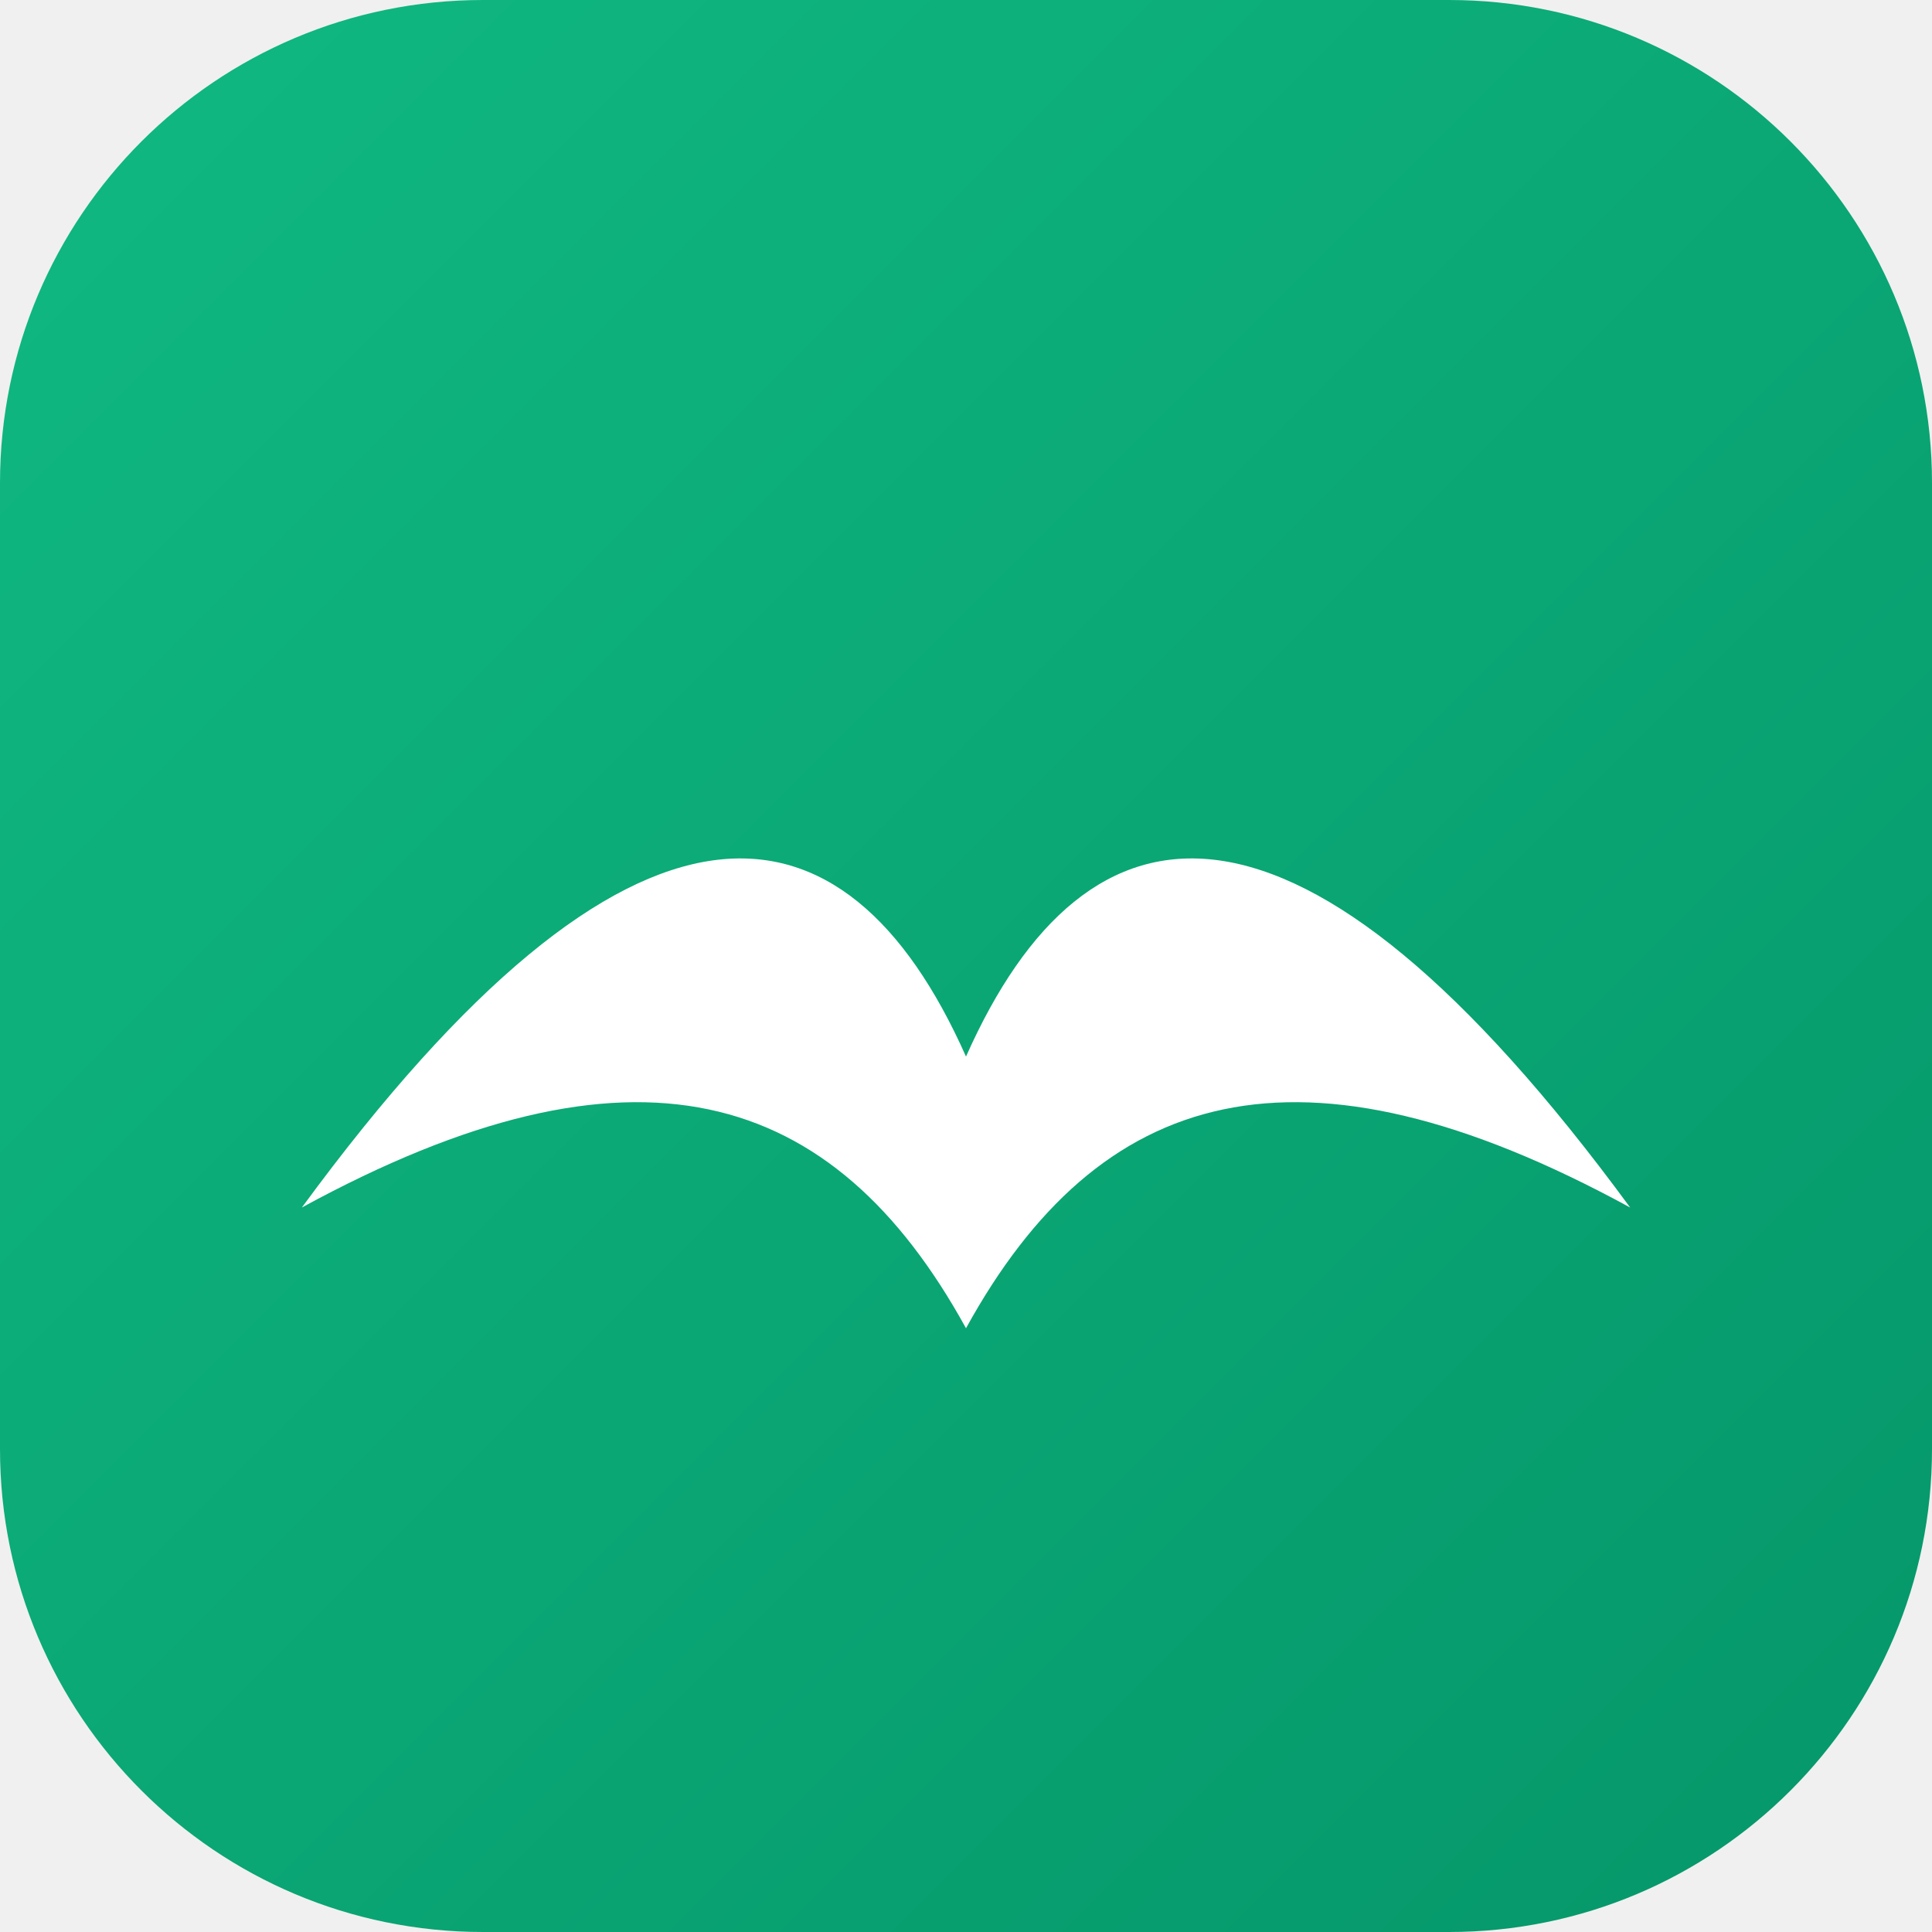
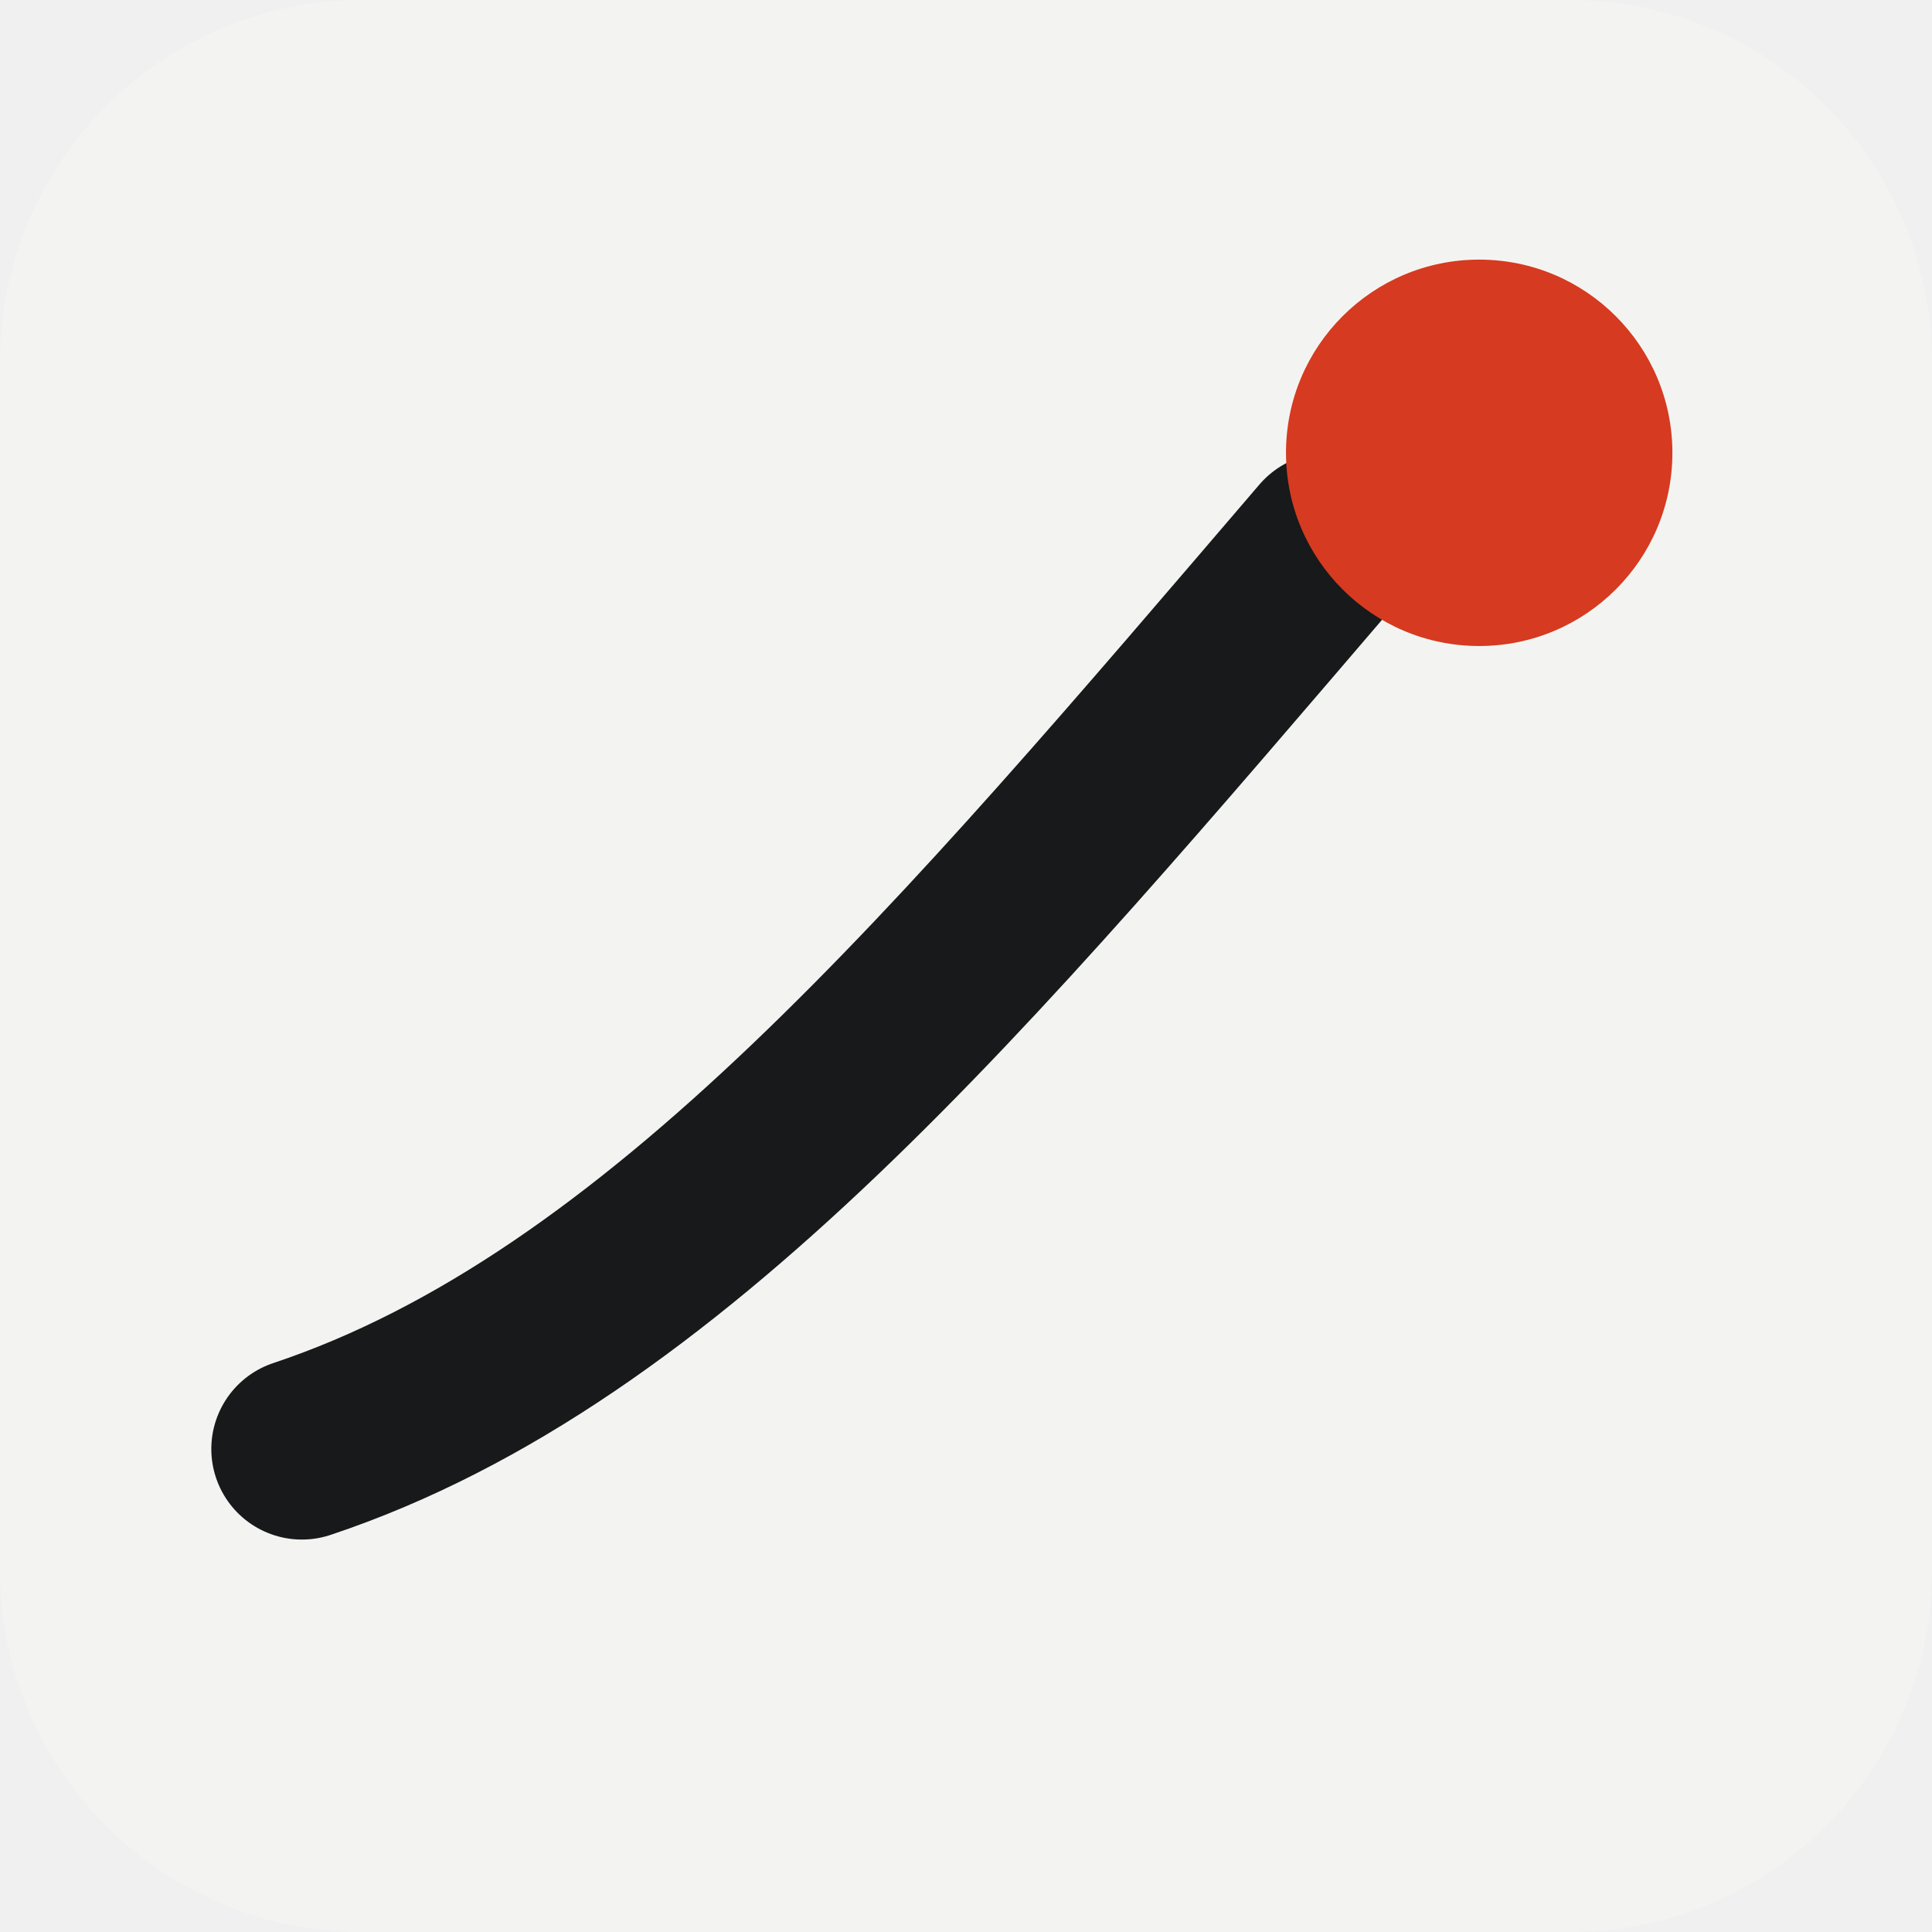
<svg xmlns="http://www.w3.org/2000/svg" viewBox="0 0 32 32" role="img" aria-label="Skylark">
-   <defs>
-     <linearGradient id="sk" x1="0" y1="0" x2="1" y2="1">
-       <stop offset="0" stop-color="#10b981" />
-       <stop offset="1" stop-color="#059669" />
-     </linearGradient>
-   </defs>
-   <rect width="32" height="32" rx="8" fill="url(#sk)" />
-   <path d="M5 20 C 10.5 12.5, 14 13, 16 17.5 C 18 13, 21.5 12.5, 27 20 C 21.5 17, 18.2 18, 16 22 C 13.8 18, 10.5 17, 5 20 Z" fill="#ffffff" />
+   <rect width="32" height="32" rx="6" fill="#f3f4f1" />
+   <path d="M5 24 C 11 22, 16 16, 22 9" fill="none" stroke="#17191a" stroke-width="3" stroke-linecap="round" />
+   <circle cx="24.5" cy="7.5" r="3.2" fill="#d63a20" />
</svg>
